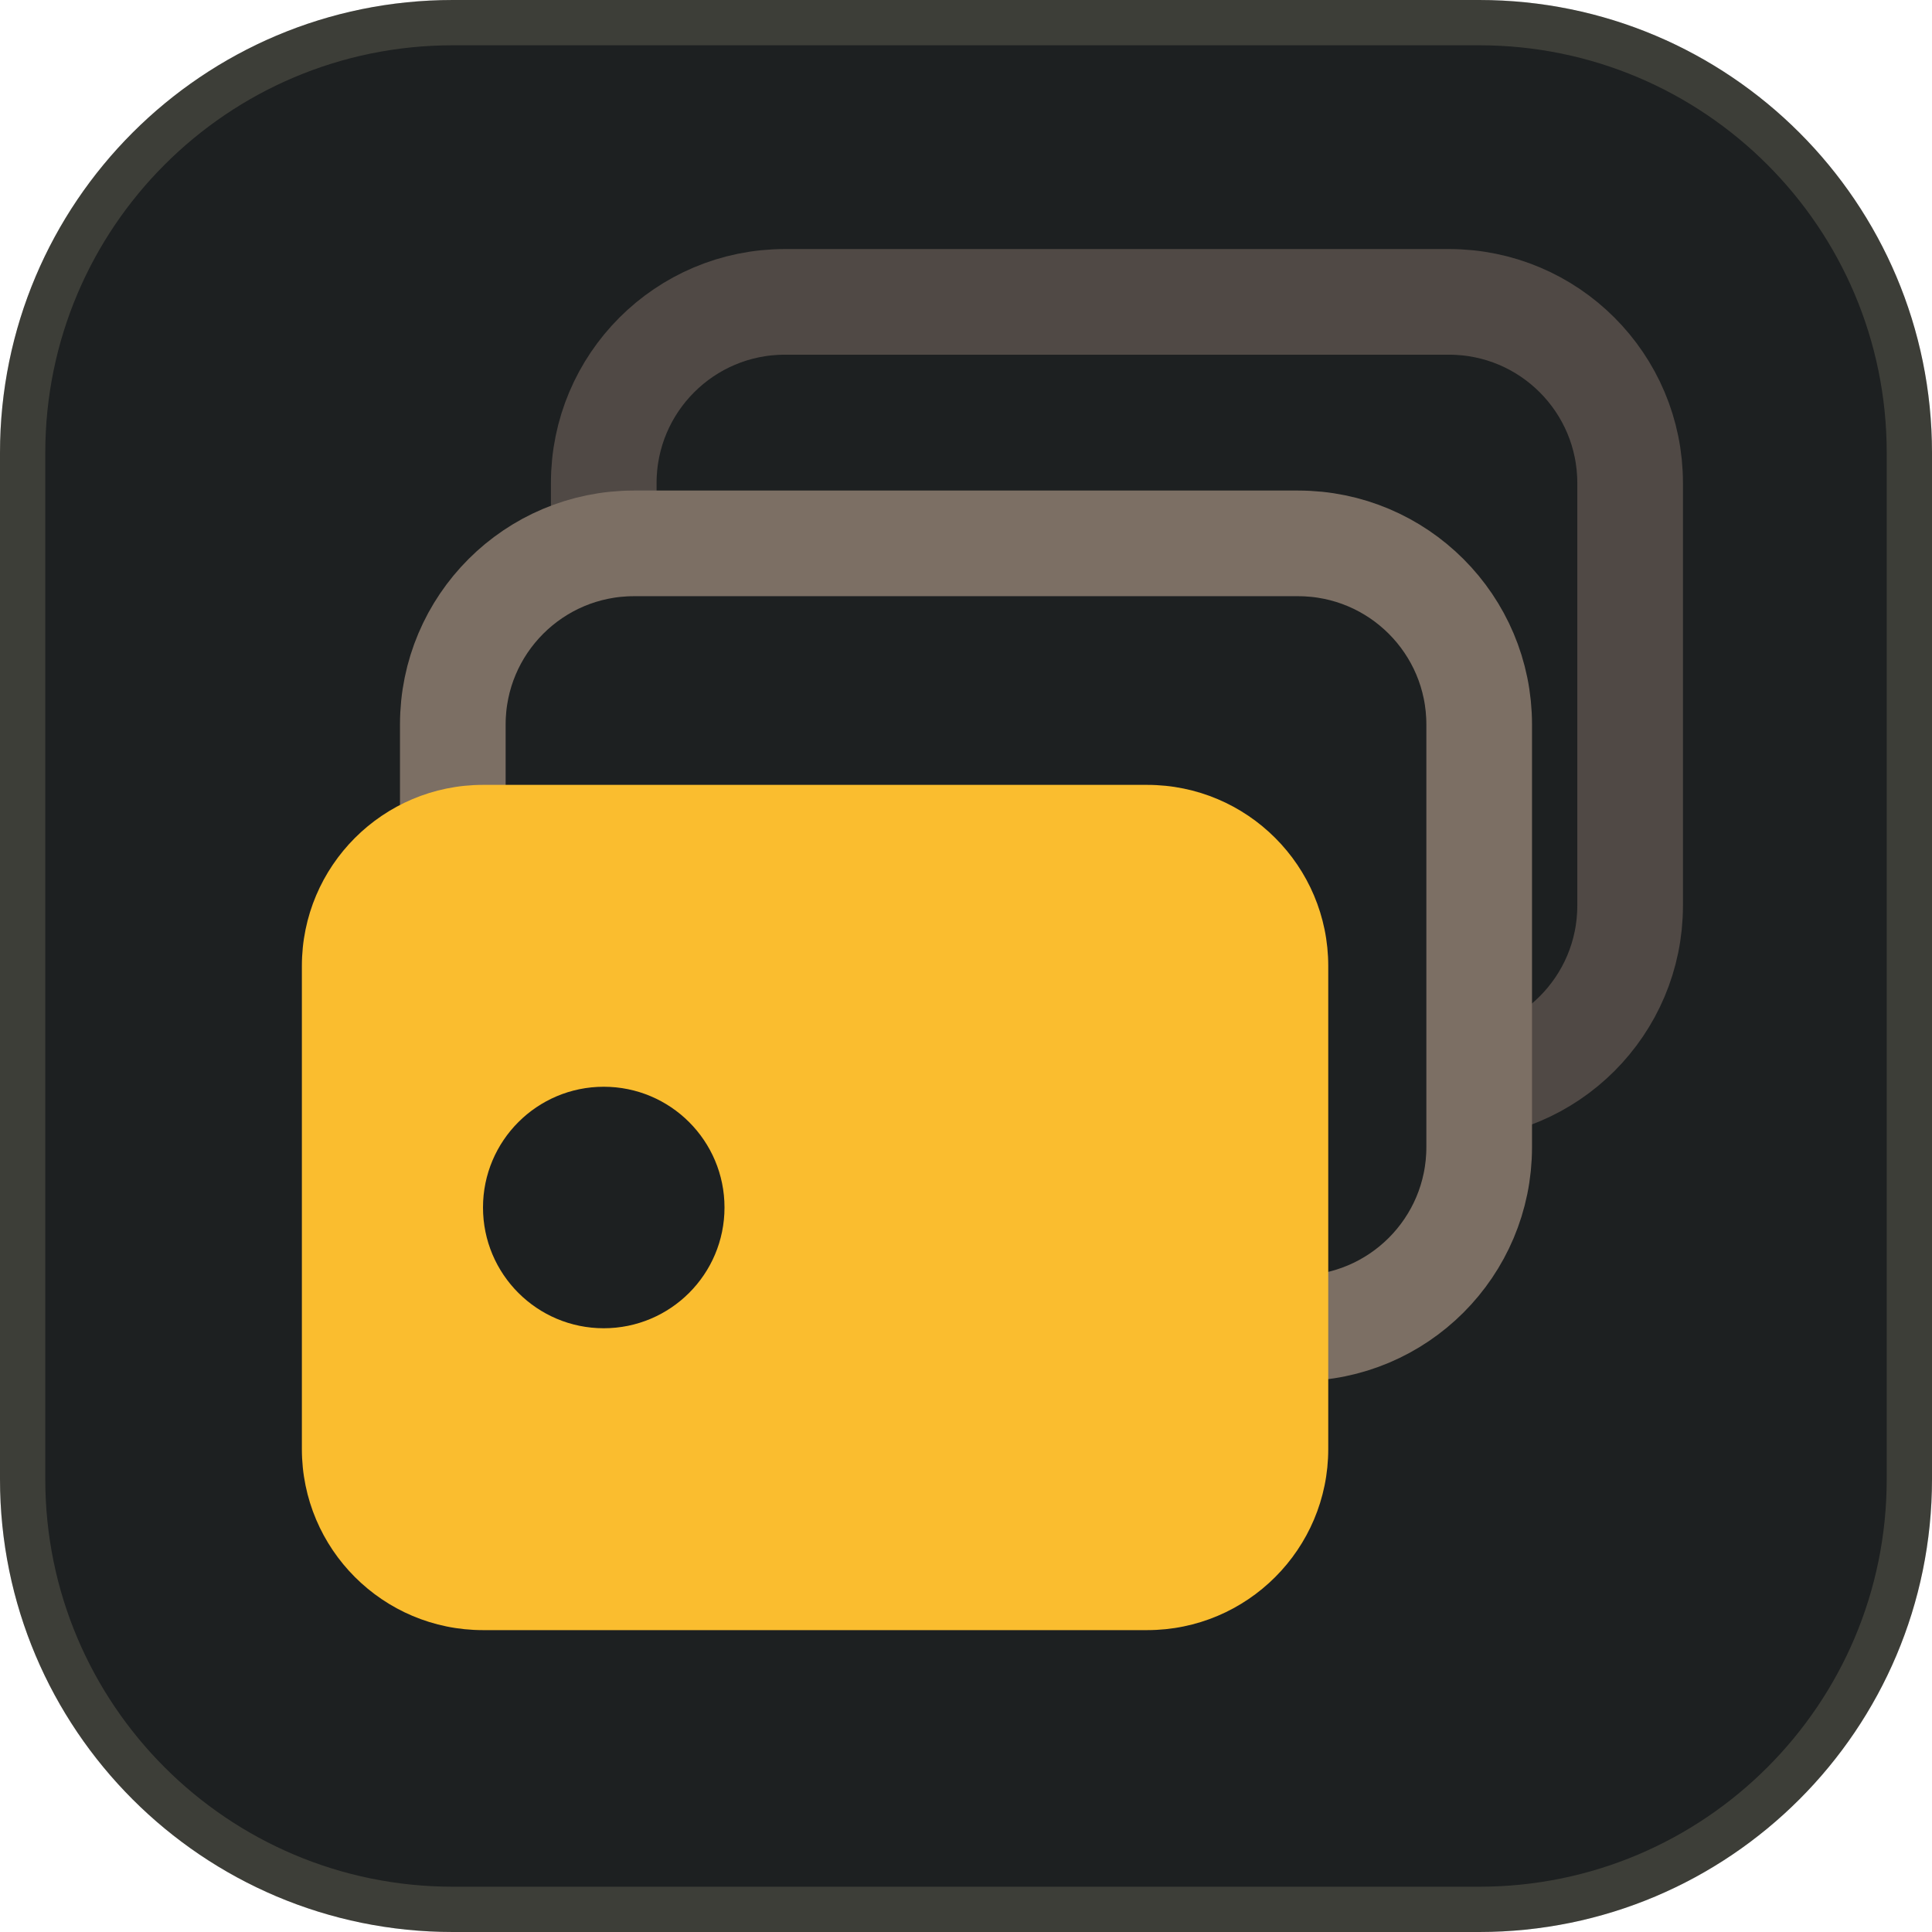
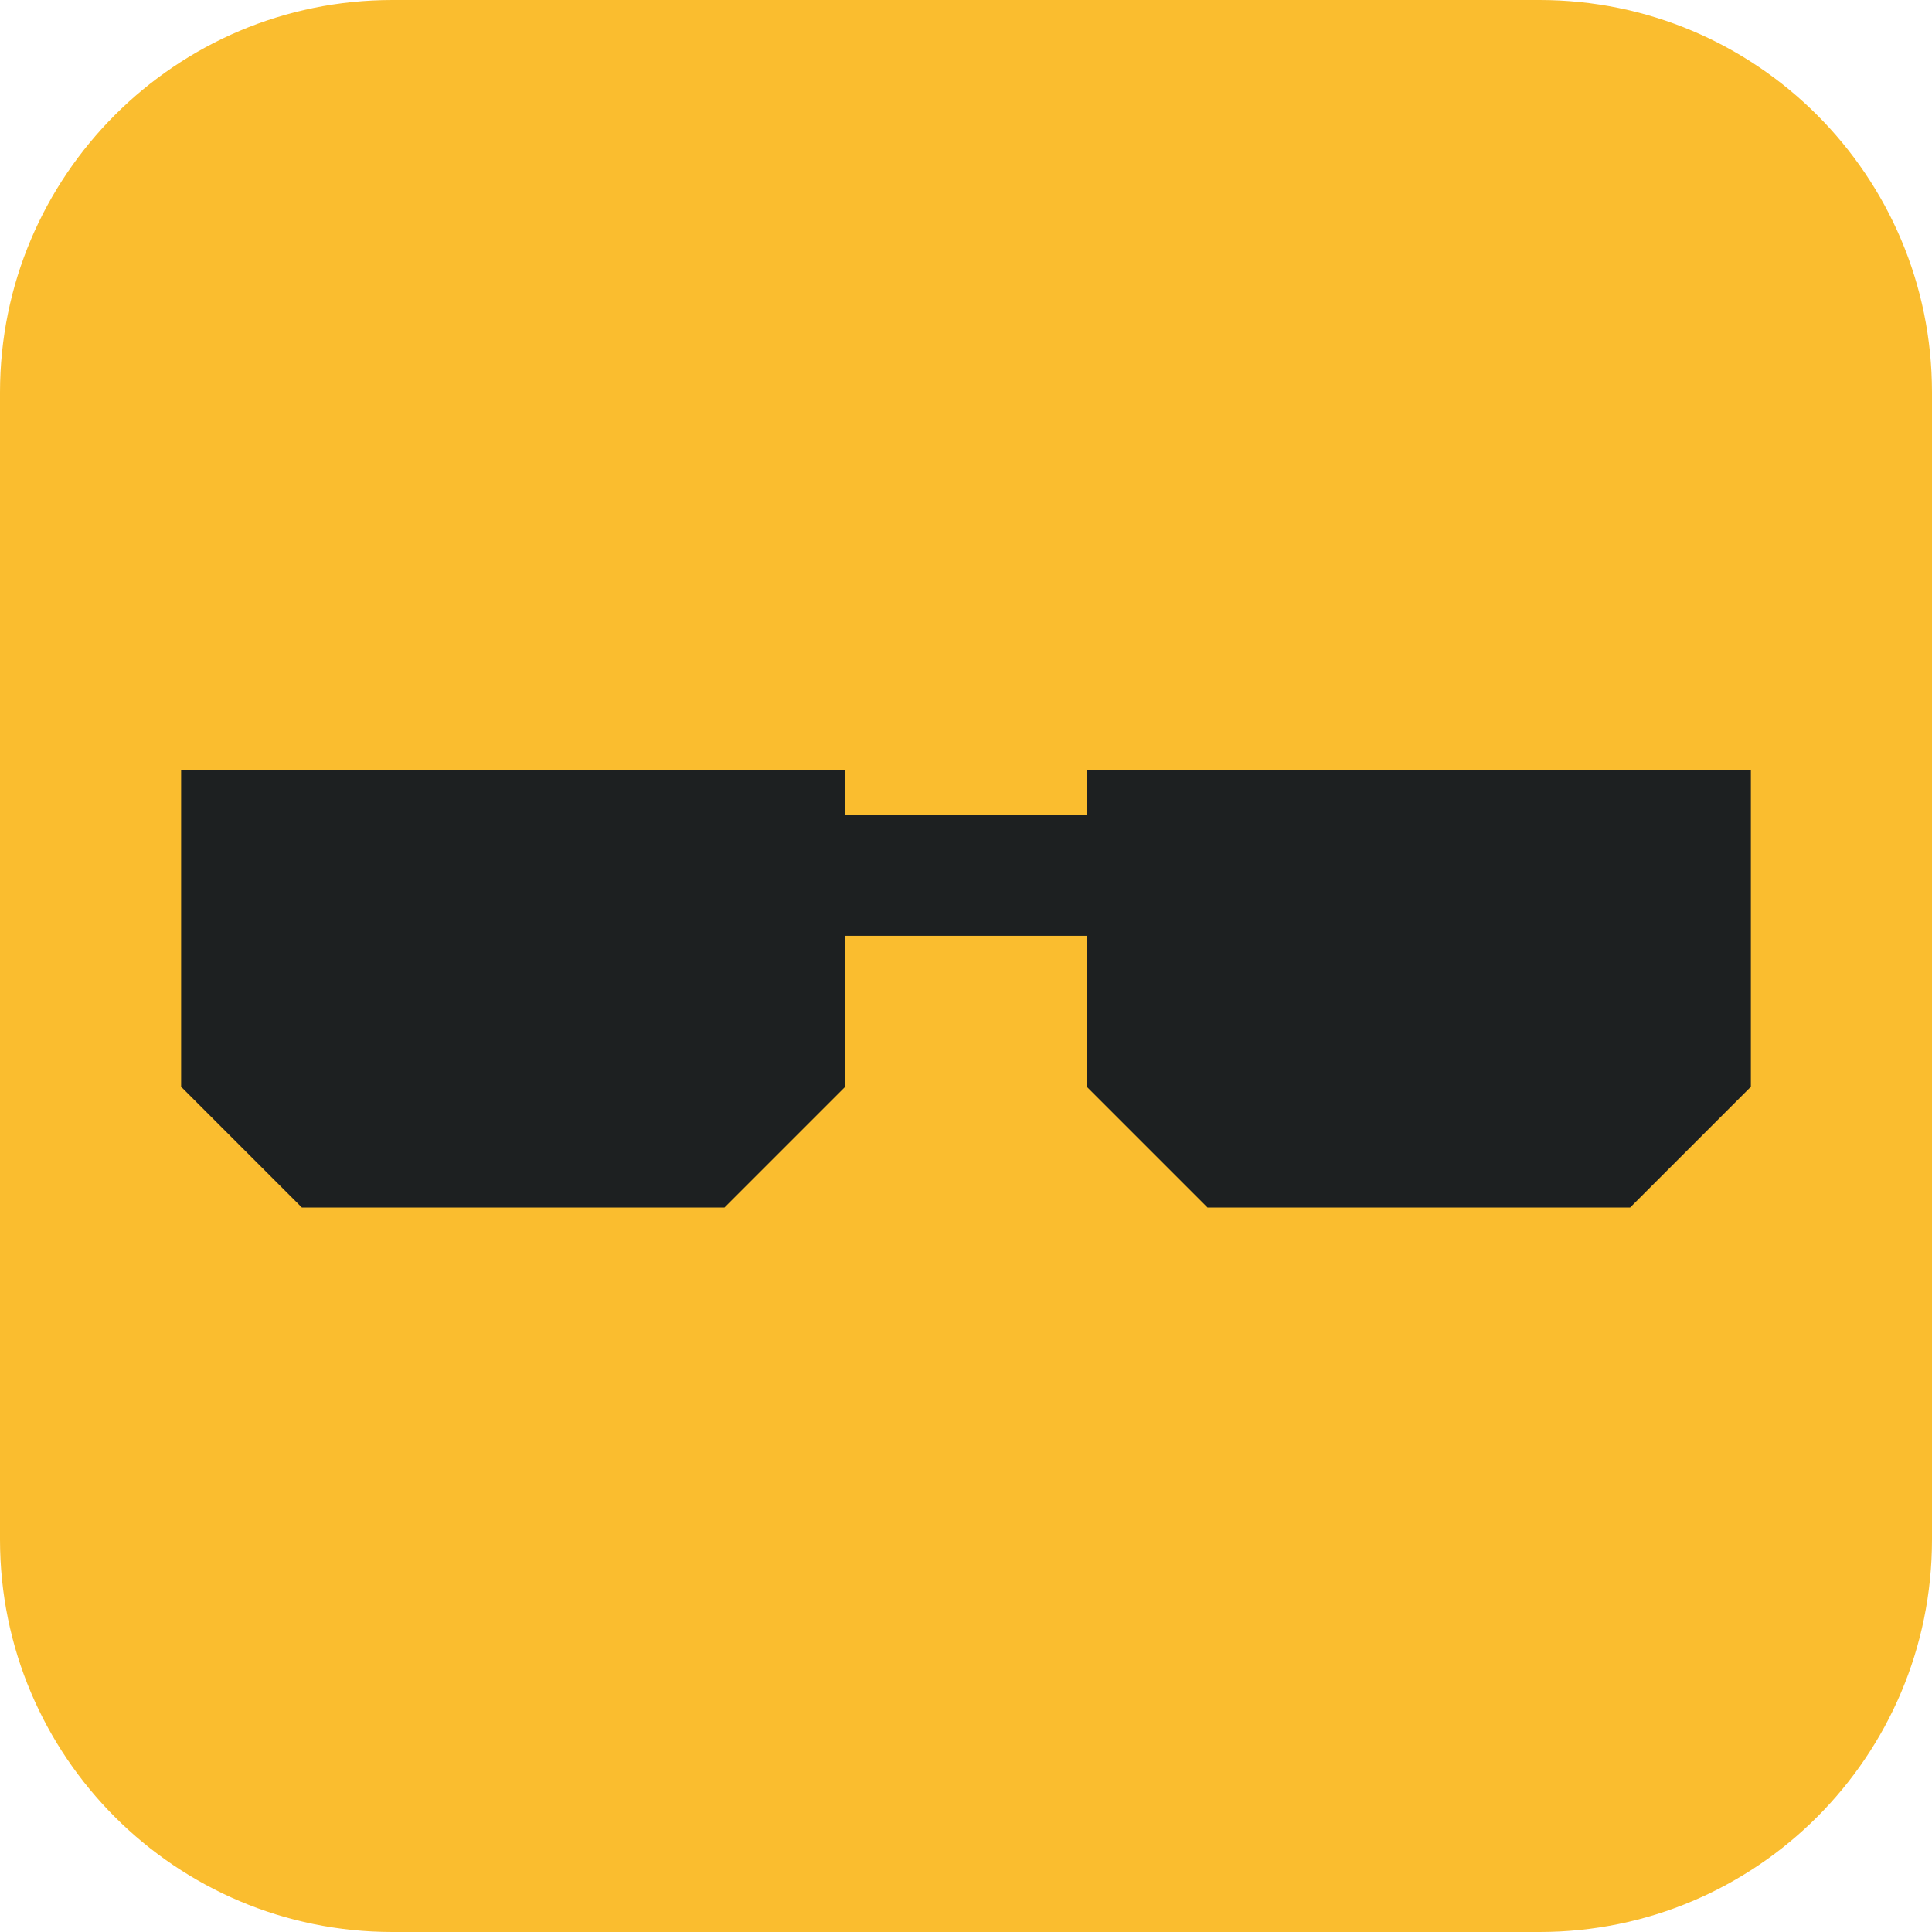
<svg xmlns="http://www.w3.org/2000/svg" viewBox="0 0 64 64" width="64" height="64" role="img" aria-label="smif">
-   <rect width="64" height="64" rx="15" fill="#1d2021" />
-   <rect x=".75" y=".75" width="62.5" height="62.5" rx="14.25" fill="none" stroke="#ebdbb2" stroke-opacity=".16" stroke-width="1.5" />
-   <rect x="20" y="10" width="34" height="26" rx="6" fill="none" stroke="#504945" stroke-width="3.5" />
-   <rect x="15" y="18" width="34" height="26" rx="6" fill="#1d2021" stroke="#7c6f64" stroke-width="3.5" />
-   <rect x="10" y="26" width="34" height="28" rx="6" fill="#fabd2f" />
-   <circle cx="20" cy="40" r="4" fill="#1d2021" />
+   <rect width="64" height="64" rx="13" fill="#fabd2f" />
+   <path fill="#1d2021" d="M6 25.5H28V27H36V25.5H58V36L54 40H40L36 36V31H28V36L24 40H10L6 36Z" />
</svg>
